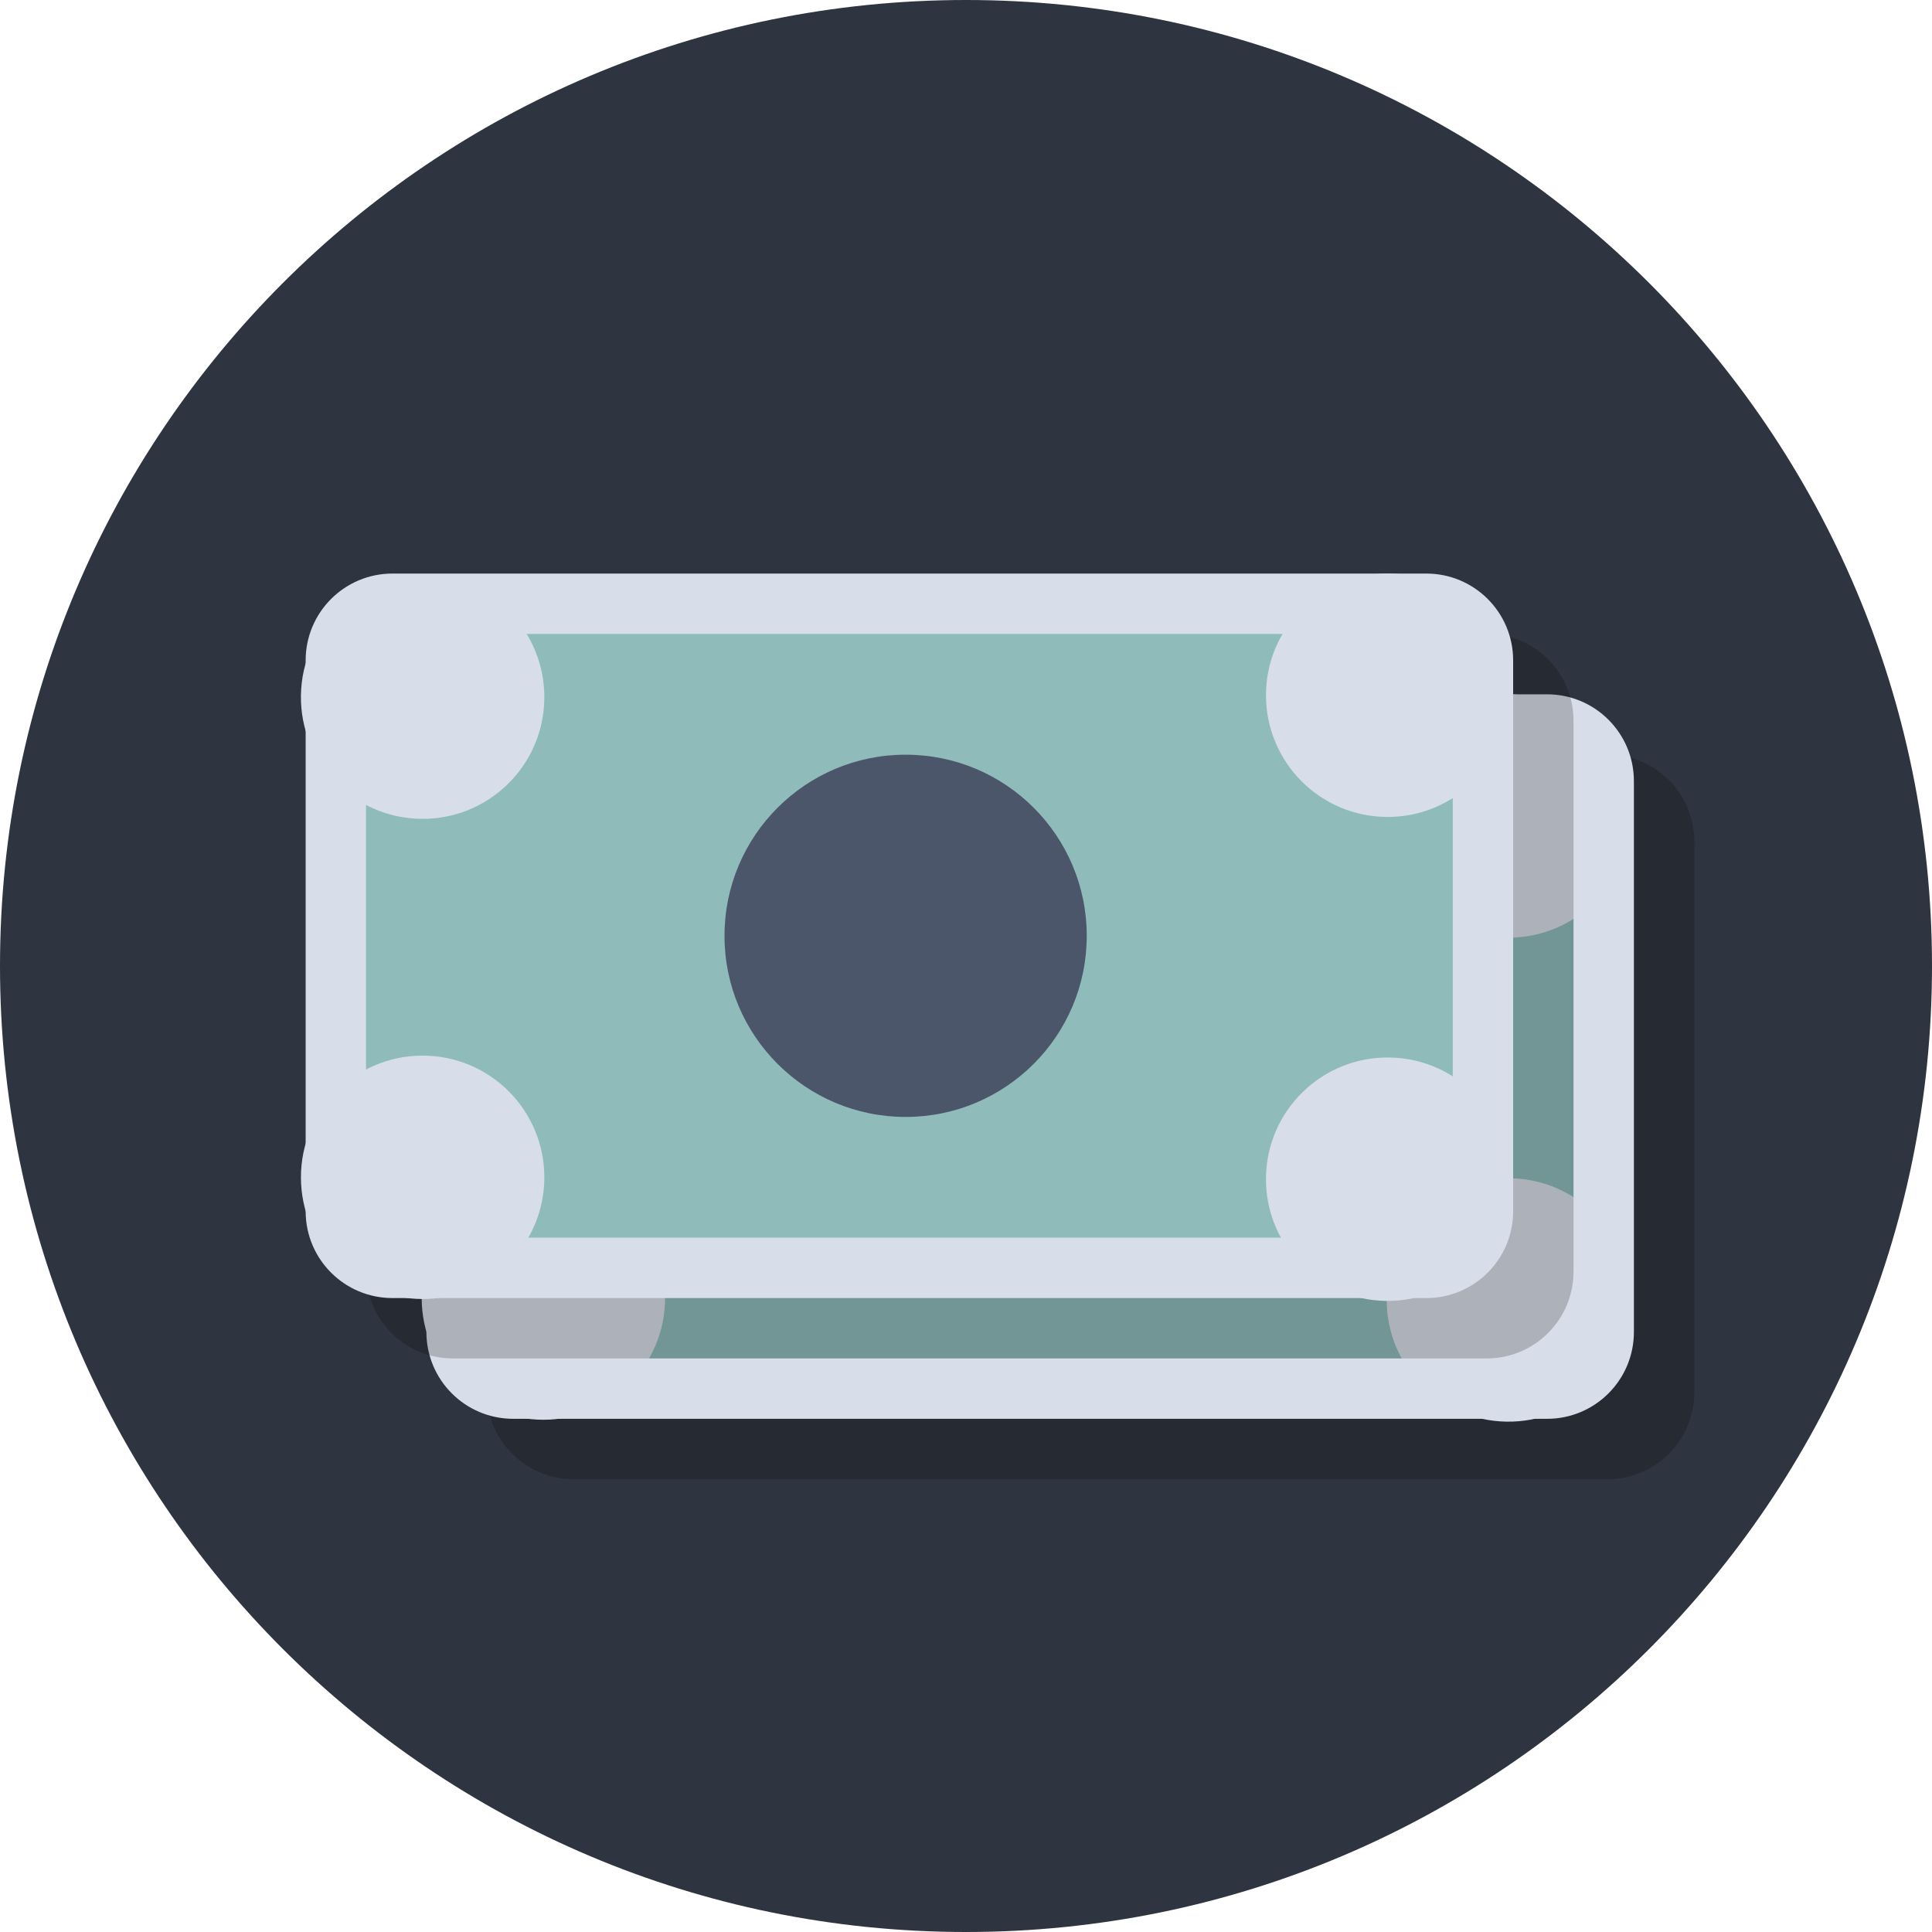
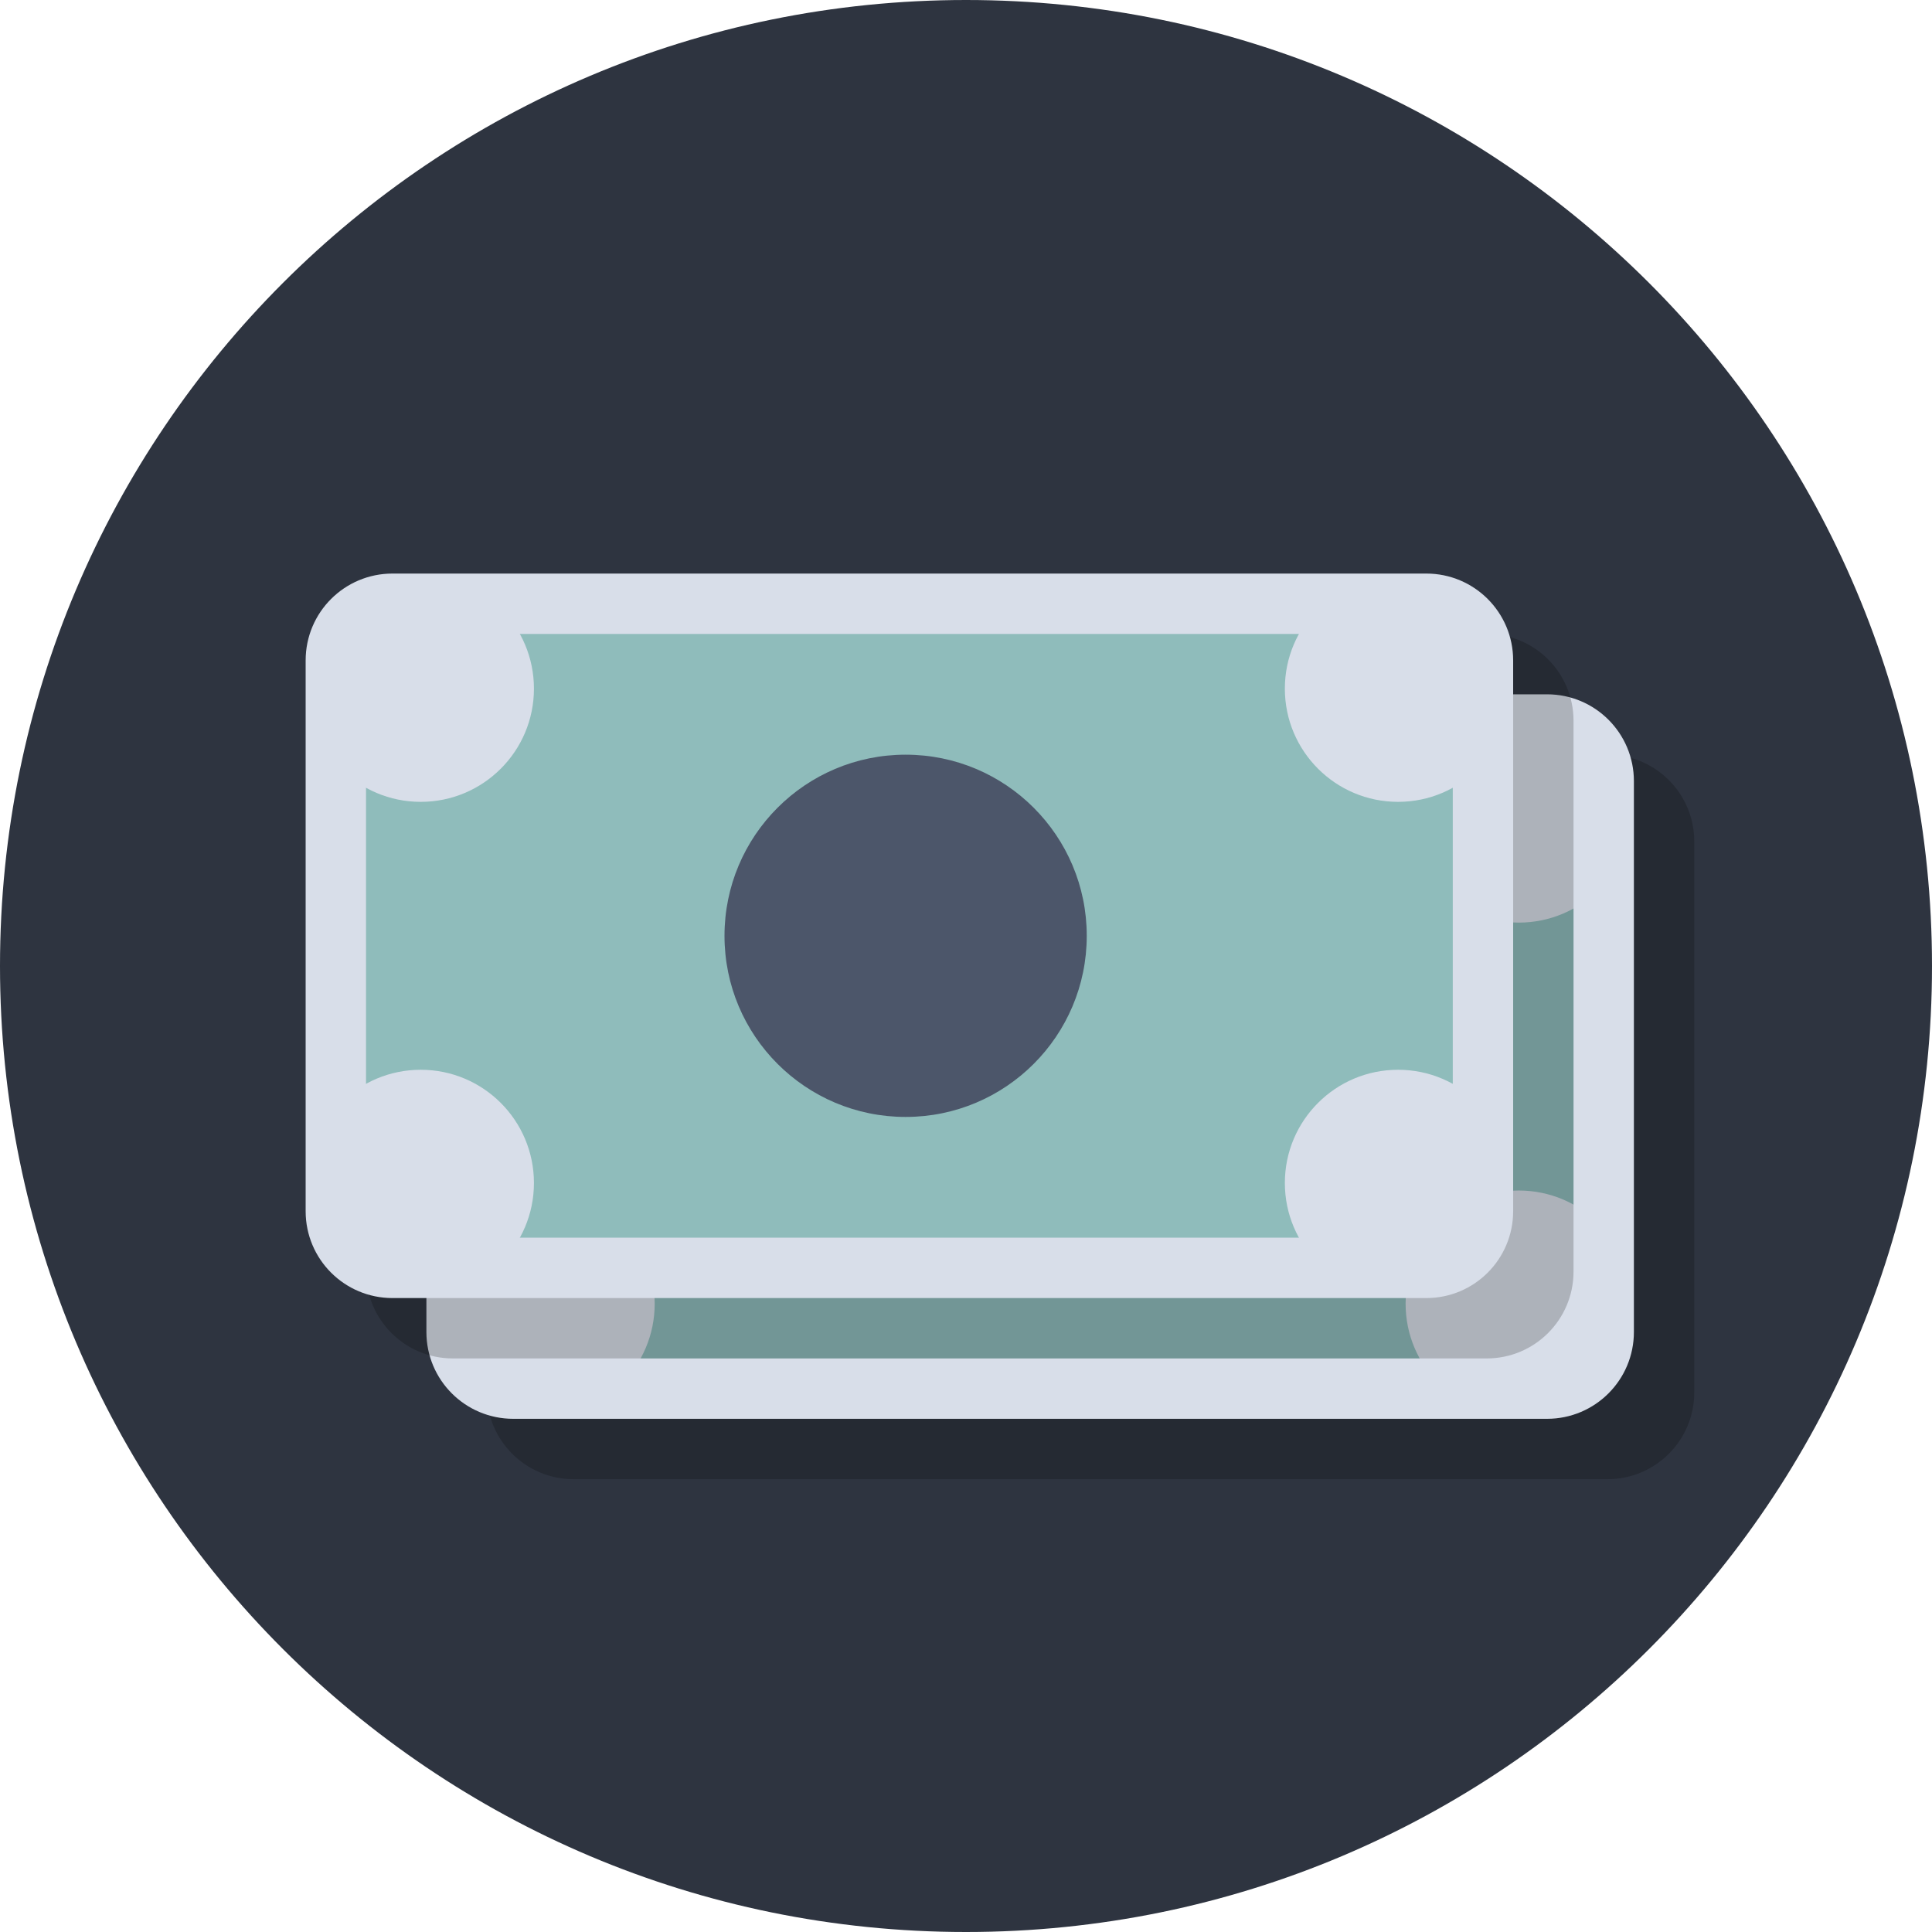
<svg xmlns="http://www.w3.org/2000/svg" xmlns:xlink="http://www.w3.org/1999/xlink" width="1024" height="1024" viewBox="0 0 1024 1024">
  <circle id="background" fill="#2e3440" cx="512" cy="512" r="512" />
  <g id="simbol">
    <defs>
      <rect id="banknote-background" x="178" y="320" width="608" height="352" rx="30" ry="30" stroke-width="32" />
-       <path id="banknote-borderball" d="M671 368.5a64.5 64.5 0 1 0 129 0 64.5 64.5 0 0 0-129 0M159.5 368.5a64.5 64.5 0 1 0 129 2 64.5 64.5 0 0 0-129-2M671 624a64.5 64.5 0 1 0 129 2 64.5 64.5 0 0 0-129-2M159.5 624a64.5 64.5 0 1 0 129 0 64.5 64.5 0 0 0-129 0" />
+       <g id="banknote-borderball">
+         <circle cx="223" cy="365" r="60" />
+         <circle cx="223" cy="627" r="60" />
+         <circle cx="741" cy="365" r="60" />
+         <circle cx="741" cy="627" r="60" />
+       </g>
      <path id="banknote-centerball" d="M576 496a96 96 0 1 1-192 0 96 96 0 0 1 192 0" />
      <g id="banknote">
        <use xlink:href="#banknote-background" id="banknote-shadow" stroke="#000" opacity="0.2" x="32" y="32" />
        <use xlink:href="#banknote-background" fill="#8fbcbb" stroke="#d8dee9" />
        <use xlink:href="#banknote-borderball" fill="#d8dee9" />
        <use xlink:href="#banknote-centerball" fill="#4c566a" />
      </g>
    </defs>
    <use xlink:href="#banknote" x="64" y="64" />
    <use xlink:href="#banknote" />
  </g>
</svg>
